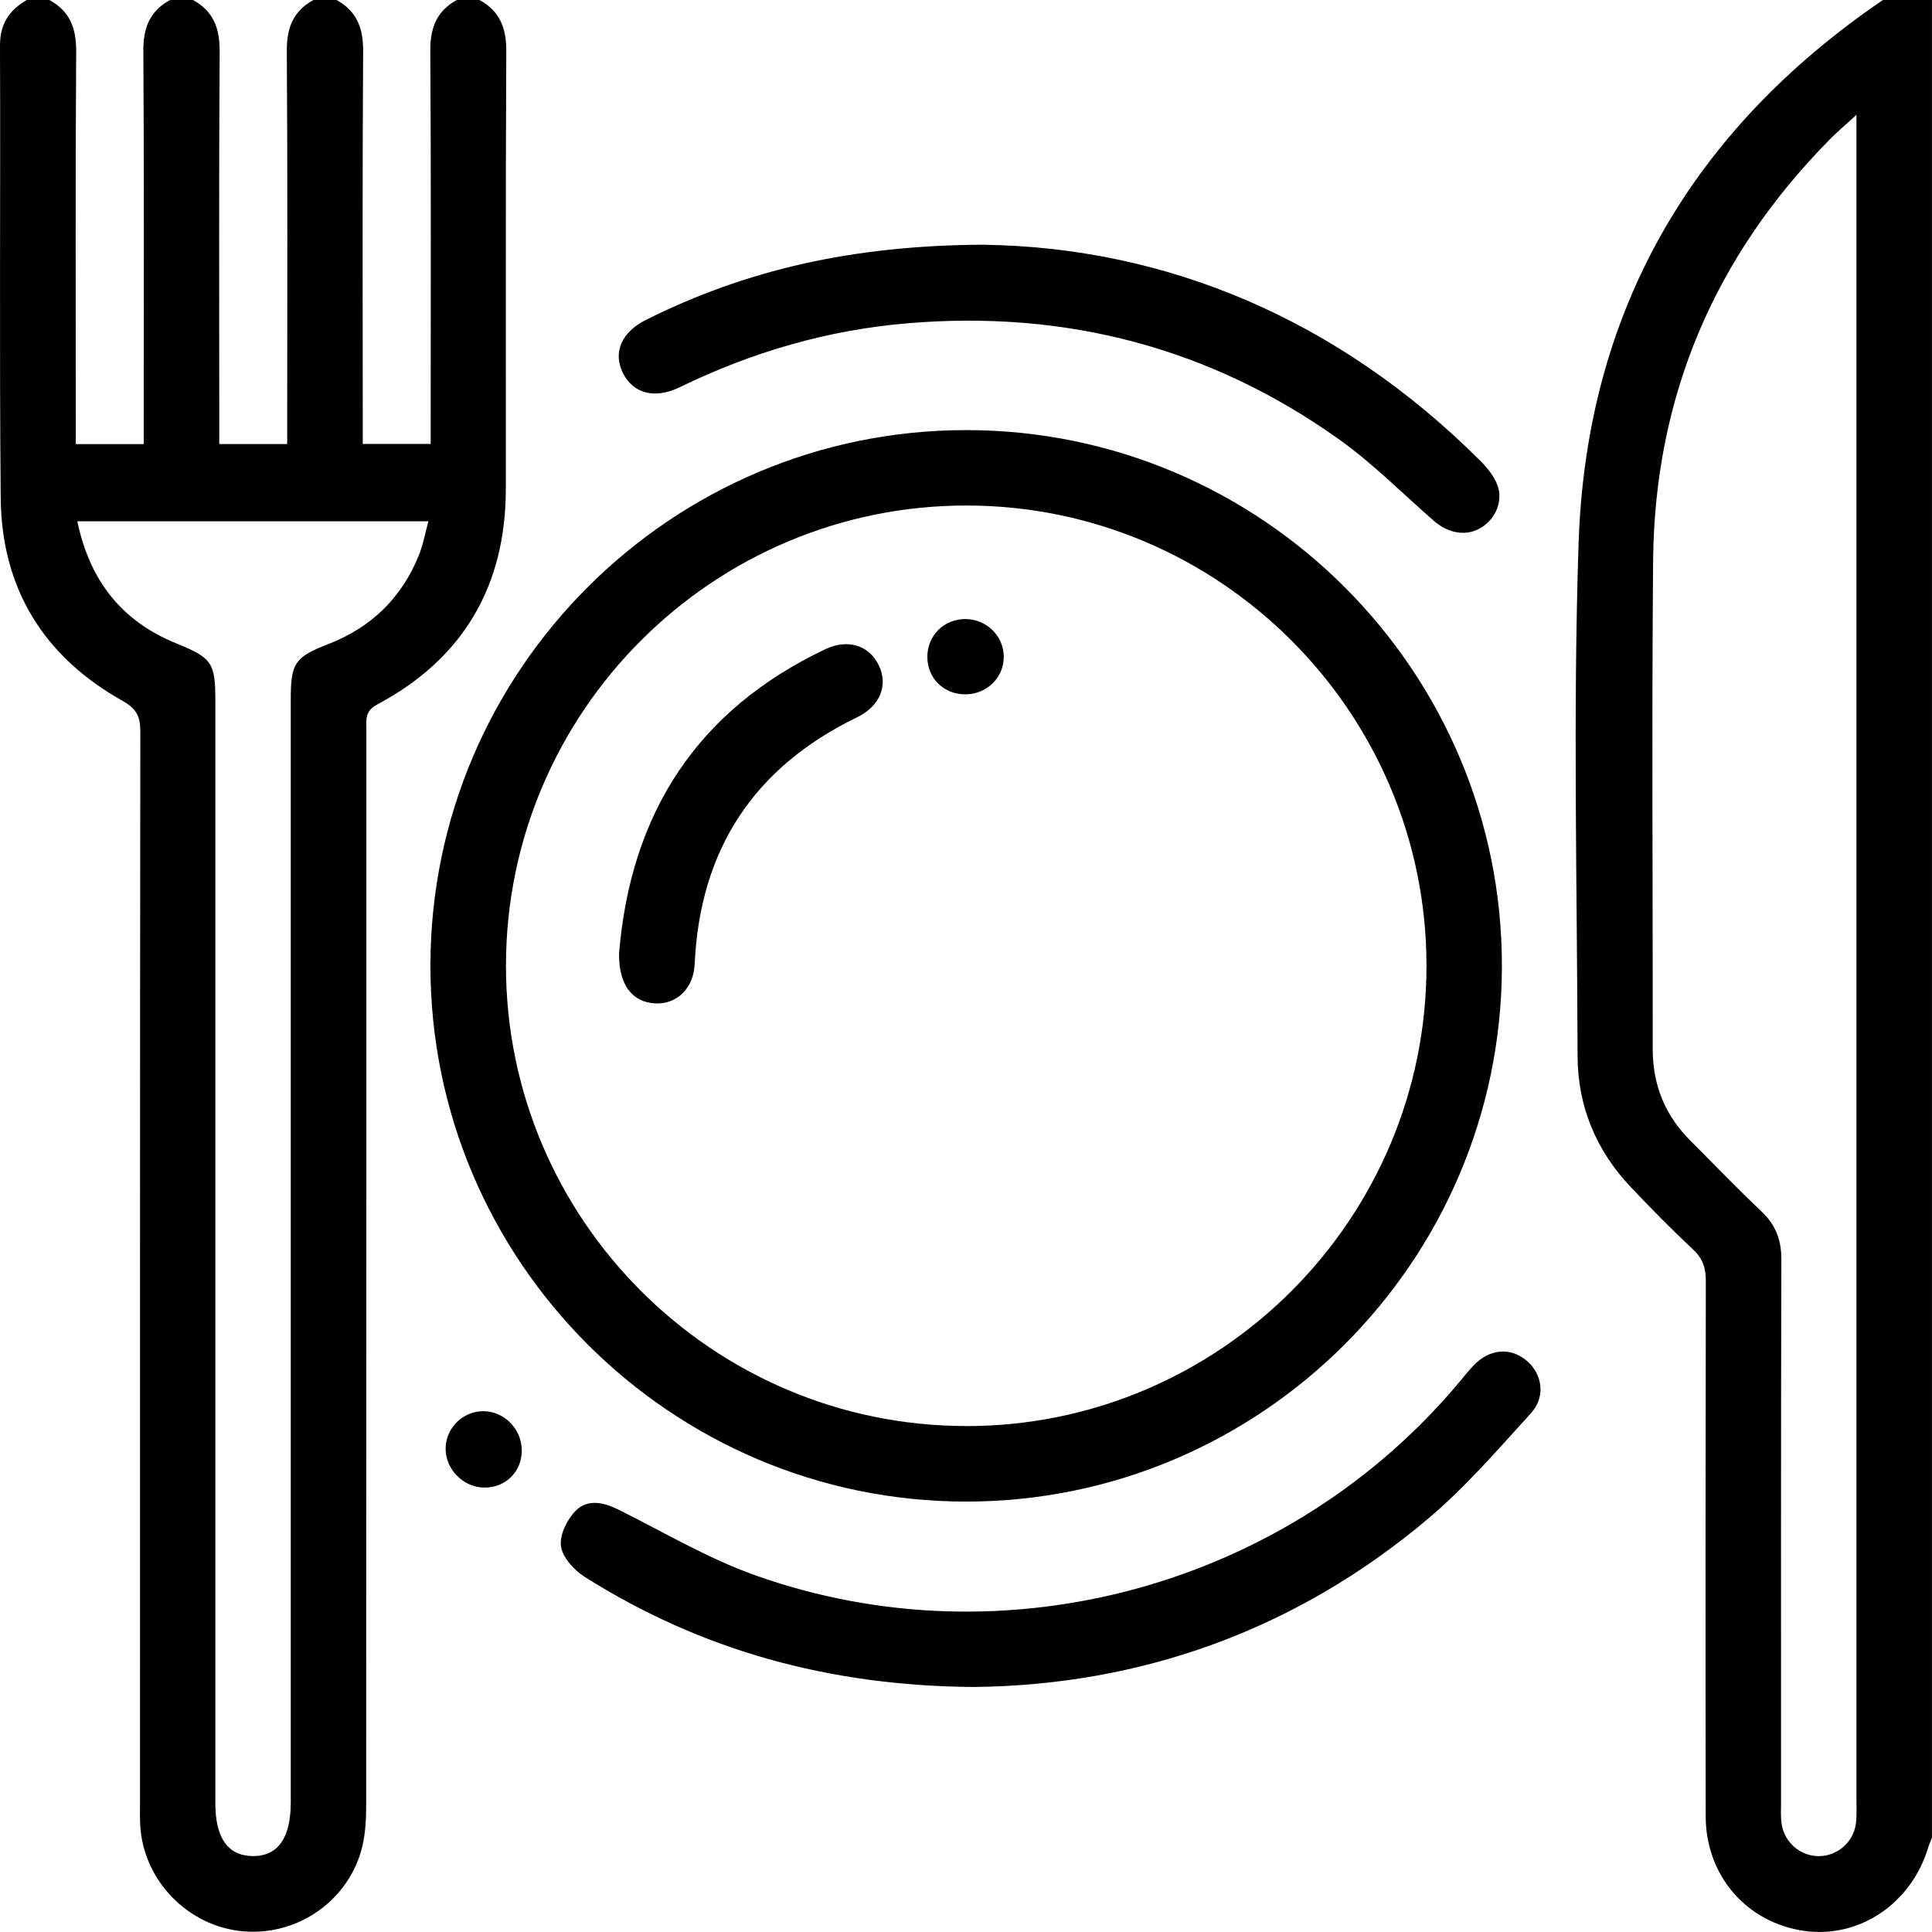
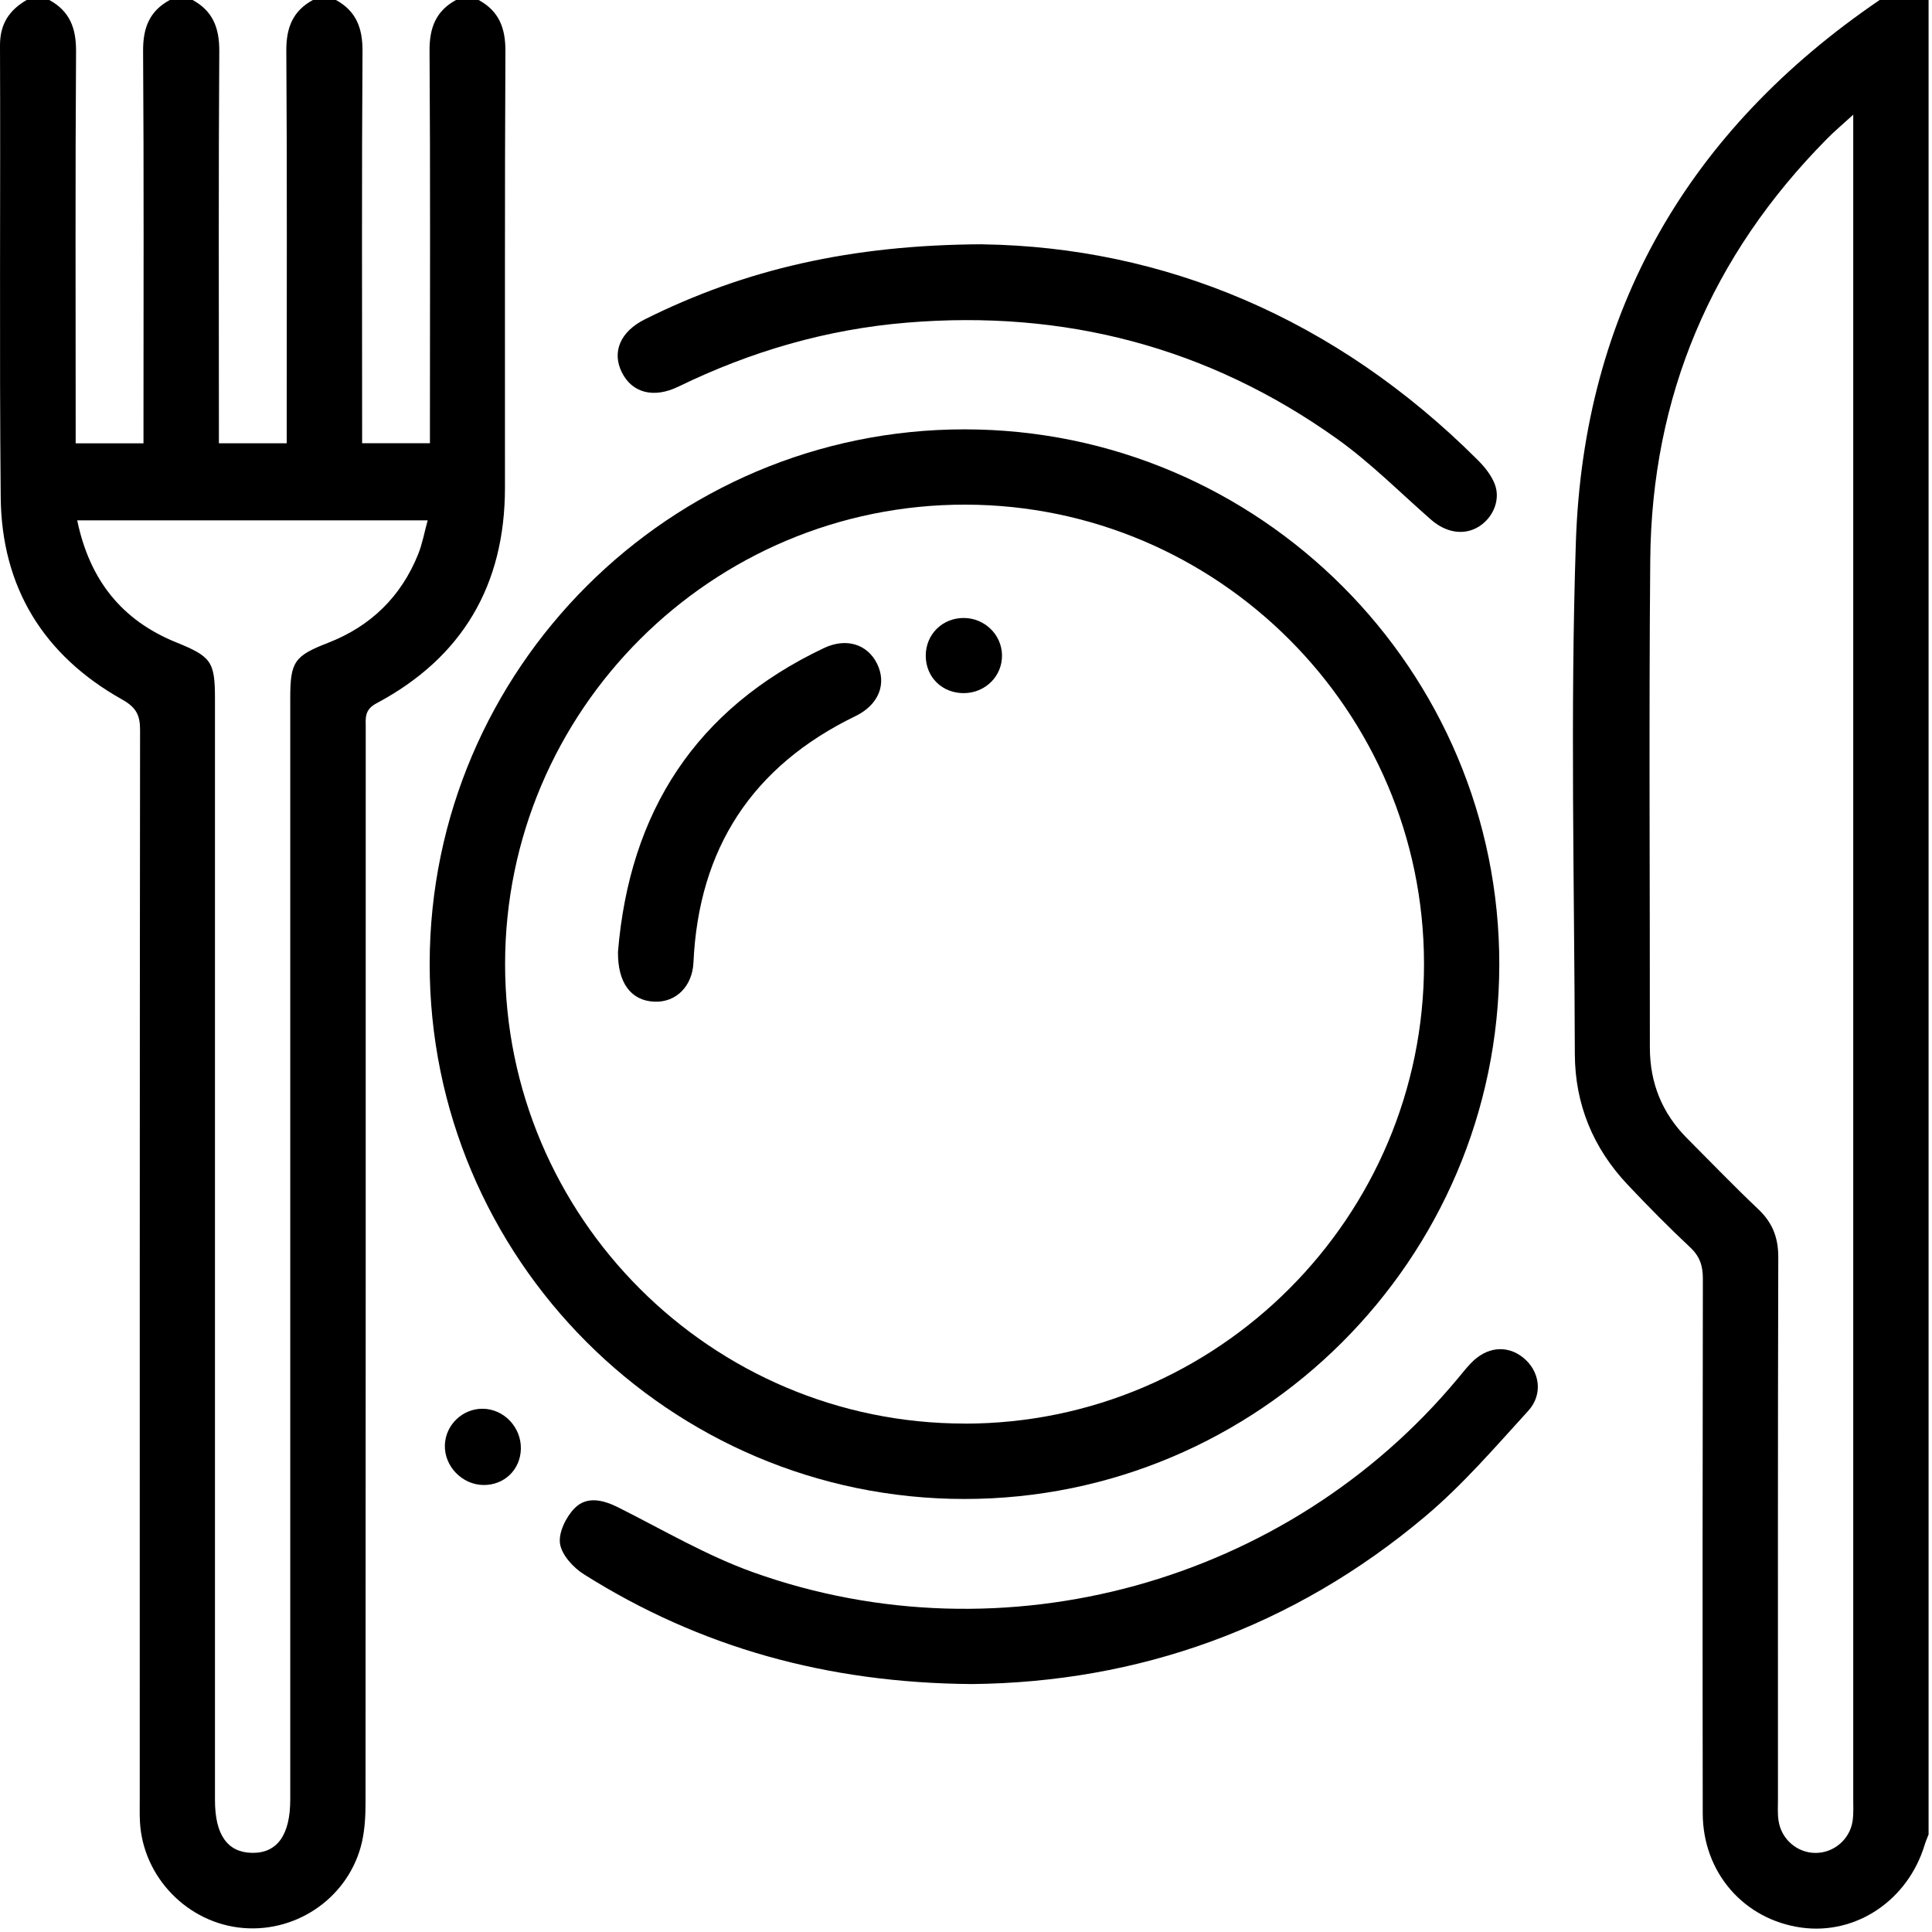
- <svg xmlns="http://www.w3.org/2000/svg" id="Layer_2" viewBox="0 0 299.48 299.47">
-   <defs>
-     <style>.cls-1{stroke-width:0px;}</style>
-   </defs>
-   <g id="Layer_1-2">
-     <g id="pcFAke.tif">
-       <path class="cls-1" d="m74.32,0c3.17,1.72,4.18,4.36,4.16,7.95-.12,22.6-.05,45.21-.07,67.81-.01,15.09-6.61,26.35-19.95,33.45-1.92,1.02-1.67,2.33-1.67,3.82,0,55.63,0,111.26-.03,166.9,0,2.03-.11,4.11-.55,6.08-1.91,8.38-9.85,14.08-18.44,13.37-8.62-.71-15.61-7.91-16.04-16.54-.06-1.17-.03-2.34-.03-3.51,0-55.34-.01-110.68.05-166.02,0-2.31-.65-3.48-2.75-4.67C6.77,101.79.25,91.22.11,77.22-.11,53.84.09,30.45,0,7.07-.01,3.71,1.43,1.58,4.14,0h3.51c3.17,1.72,4.18,4.36,4.16,7.95-.13,19.29-.06,38.59-.06,57.88,0,1.02,0,2.04,0,3.01h10.53v-3.31c0-19.2.07-38.4-.06-57.59-.03-3.6.98-6.23,4.16-7.95h3.51c3.17,1.72,4.18,4.36,4.16,7.95-.13,19.29-.06,38.59-.06,57.88,0,1.02,0,2.04,0,3.01h10.53c0-1.21,0-2.26,0-3.31,0-19.2.07-38.4-.06-57.59-.03-3.6.98-6.23,4.16-7.95h3.51c3.17,1.72,4.18,4.36,4.16,7.95-.13,19.29-.06,38.59-.06,57.88,0,1.02,0,2.04,0,3.01h10.53c0-1.2,0-2.26,0-3.31,0-19.2.07-38.4-.06-57.59-.03-3.6.98-6.23,4.16-7.95h3.51ZM11.99,80.81c1.93,9.26,6.92,15.49,15.31,18.91,5.49,2.23,6.08,2.96,6.08,8.77,0,57.01,0,114.02,0,171.03,0,5.37,1.93,8.12,5.74,8.19,3.92.07,5.95-2.76,5.95-8.28,0-57.01,0-114.02,0-171.03,0-5.67.65-6.55,5.89-8.59,6.6-2.57,11.3-7.14,13.96-13.72.66-1.63.97-3.41,1.49-5.29H11.99Z" />
-       <path class="cls-1" d="m299.48,284.82c-.2.54-.44,1.07-.61,1.62-2.6,8.62-10.64,14.04-19.12,12.88-8.94-1.23-15.34-8.53-15.35-17.77-.04-27.66-.03-55.33.02-82.99,0-1.99-.46-3.45-1.95-4.85-3.34-3.13-6.56-6.39-9.7-9.72-5.39-5.69-8.21-12.53-8.23-20.34-.07-26.5-.72-53.01.16-79.48,1.2-35.89,17.47-63.94,47.17-84.17h7.6v284.82Zm-11.7-267.02c-1.74,1.59-3,2.64-4.14,3.81-17.89,18.1-27.17,39.9-27.39,65.33-.22,25.24-.04,50.48-.06,75.71,0,5.55,1.92,10.26,5.84,14.17,3.65,3.65,7.23,7.38,10.98,10.93,2.22,2.09,3.13,4.42,3.12,7.49-.08,28.06-.05,56.13-.05,84.19,0,1.07-.07,2.16.08,3.21.4,2.96,2.95,5.13,5.85,5.08,2.79-.04,5.24-2.12,5.66-4.96.17-1.15.1-2.33.1-3.5,0-85.85,0-171.69,0-257.54v-3.92Z" />
-       <path class="cls-1" d="m149.77,66.67c45.82,0,83.13,37.37,83.04,83.19-.09,45.7-37.35,82.9-83.05,82.9-45.81,0-83.12-37.39-83.04-83.2.08-45.7,37.34-82.89,83.04-82.89Zm.02,154.39c39.34,0,71.38-32.11,71.33-71.45-.05-39.23-32-71.19-71.22-71.25-39.36-.06-71.44,31.95-71.47,71.29-.03,39.34,32.03,71.41,71.37,71.4Z" />
-       <path class="cls-1" d="m150.89,261.5c-22.49-.18-42.21-5.7-60.2-17.03-1.66-1.04-3.46-3-3.73-4.76-.26-1.72.92-4.14,2.25-5.5,1.87-1.92,4.39-1.34,6.77-.15,6.95,3.48,13.72,7.49,20.99,10.09,38.86,13.89,82.94,1.63,109.33-30.02.69-.82,1.35-1.67,2.09-2.44,2.43-2.56,5.58-2.9,8.1-.9,2.58,2.05,3.2,5.68.8,8.3-5.11,5.6-10.11,11.42-15.88,16.29-20.66,17.44-44.75,25.86-70.51,26.12Z" />
-       <path class="cls-1" d="m152.57,37.94c28.06.41,54.78,11.41,76.87,33.47,1.08,1.07,2.12,2.36,2.66,3.75.95,2.44-.26,5.23-2.45,6.6-2.3,1.44-5.12.98-7.48-1.1-4.83-4.23-9.39-8.84-14.6-12.55-19.97-14.23-42.32-20.04-66.75-18.01-12.48,1.03-24.25,4.47-35.47,9.93-3.84,1.87-7.2.99-8.79-2.21-1.58-3.19-.24-6.34,3.62-8.26,15.51-7.73,31.95-11.54,52.39-11.63Z" />
-       <path class="cls-1" d="m75.06,230.59c-3.31-.04-6.09-2.92-5.98-6.21.1-3.13,2.75-5.66,5.88-5.63,3.3.03,6,2.89,5.92,6.25-.08,3.22-2.58,5.63-5.81,5.59Z" />
-       <path class="cls-1" d="m95.96,147.78c1.8-21.71,12.07-37.71,31.98-47.15,3.49-1.65,6.76-.59,8.25,2.43,1.54,3.12.26,6.38-3.34,8.13-16.01,7.76-24.36,20.52-25.17,38.27-.17,3.7-2.72,6.22-6.06,6.08-3.68-.15-5.72-2.97-5.66-7.76Z" />
-       <path class="cls-1" d="m143.75,101.81c0-3.32,2.61-5.89,5.96-5.85,3.19.04,5.8,2.57,5.88,5.7.09,3.27-2.53,5.92-5.87,5.97-3.39.04-5.97-2.46-5.97-5.81Z" />
-     </g>
-   </g>
+ <svg xmlns="http://www.w3.org/2000/svg" width="auto" height="auto" viewBox="0 0 300 300" fill="currentcolor">
+   <path d="M74.32 1.22003e-06C77.49 1.72 78.5 4.36 78.48 7.95C78.36 30.55 78.43 53.16 78.41 75.76C78.4 90.85 71.8 102.11 58.46 109.21C56.54 110.23 56.79 111.54 56.79 113.03C56.79 168.66 56.79 224.29 56.76 279.93C56.76 281.96 56.65 284.04 56.21 286.01C54.3 294.39 46.36 300.09 37.77 299.38C29.15 298.67 22.16 291.47 21.73 282.84C21.67 281.67 21.7 280.5 21.7 279.33C21.7 223.99 21.69 168.65 21.75 113.31C21.75 111 21.1 109.83 19 108.64C6.77 101.79 0.25 91.22 0.11 77.22C-0.11 53.84 0.09 30.45 -9.30363e-06 7.07C-0.01 3.71 1.43 1.58 4.14 1.22003e-06H7.65C10.82 1.72 11.83 4.36 11.81 7.95C11.68 27.24 11.75 46.54 11.75 65.83C11.75 66.85 11.75 67.87 11.75 68.84H22.28V65.53C22.28 46.33 22.35 27.13 22.22 7.94C22.19 4.34 23.2 1.71 26.38 -0.01H29.89C33.06 1.71 34.07 4.35 34.05 7.94C33.92 27.23 33.99 46.53 33.99 65.82C33.99 66.84 33.99 67.86 33.99 68.83H44.52C44.52 67.62 44.52 66.57 44.52 65.52C44.52 46.32 44.59 27.12 44.46 7.93C44.43 4.33 45.44 1.7 48.62 -0.02H52.13C55.3 1.7 56.31 4.34 56.29 7.93C56.16 27.22 56.23 46.52 56.23 65.81C56.23 66.83 56.23 67.85 56.23 68.82H66.76C66.76 67.62 66.76 66.56 66.76 65.51C66.76 46.31 66.83 27.11 66.7 7.92C66.67 4.32 67.68 1.69 70.86 -0.03H74.37L74.32 1.22003e-06ZM11.99 80.81C13.92 90.07 18.91 96.3 27.3 99.72C32.79 101.95 33.38 102.68 33.38 108.49C33.38 165.5 33.38 222.51 33.38 279.52C33.38 284.89 35.31 287.64 39.12 287.71C43.04 287.78 45.07 284.95 45.07 279.43C45.07 222.42 45.07 165.41 45.07 108.4C45.07 102.73 45.72 101.85 50.96 99.81C57.56 97.24 62.26 92.67 64.92 86.09C65.58 84.46 65.89 82.68 66.41 80.8H11.99V80.81Z" fill="currentcolor" />
+   <path d="M299.48 284.82C299.28 285.36 299.04 285.89 298.87 286.44C296.27 295.06 288.23 300.48 279.75 299.32C270.81 298.09 264.41 290.79 264.4 281.55C264.36 253.89 264.37 226.22 264.42 198.56C264.42 196.57 263.96 195.11 262.47 193.71C259.13 190.58 255.91 187.32 252.77 183.99C247.38 178.3 244.56 171.46 244.54 163.65C244.47 137.15 243.82 110.64 244.7 84.17C245.9 48.28 262.17 20.23 291.87 0H299.47V284.82H299.48ZM287.78 17.8C286.04 19.39 284.78 20.44 283.64 21.61C265.75 39.71 256.47 61.51 256.25 86.94C256.03 112.18 256.21 137.42 256.19 162.65C256.19 168.2 258.11 172.91 262.03 176.82C265.68 180.47 269.26 184.2 273.01 187.75C275.23 189.84 276.14 192.17 276.13 195.24C276.05 223.3 276.08 251.37 276.08 279.43C276.08 280.5 276.01 281.59 276.16 282.64C276.56 285.6 279.11 287.77 282.01 287.72C284.8 287.68 287.25 285.6 287.67 282.76C287.84 281.61 287.77 280.43 287.77 279.26C287.77 193.41 287.77 107.57 287.77 21.72V17.8H287.78Z" fill="currentcolor" />
+   <path d="M149.77 66.67C195.59 66.67 232.9 104.04 232.81 149.86C232.72 195.56 195.46 232.76 149.76 232.76C103.95 232.76 66.64 195.37 66.72 149.56C66.8 103.86 104.06 66.67 149.76 66.67H149.77ZM149.79 221.06C189.13 221.06 221.17 188.95 221.12 149.61C221.07 110.38 189.12 78.42 149.9 78.36C110.54 78.3 78.46 110.31 78.43 149.65C78.4 188.99 110.46 221.06 149.8 221.05L149.79 221.06Z" fill="currentcolor" />
+   <path d="M150.89 261.5C128.4 261.32 108.68 255.8 90.69 244.47C89.03 243.43 87.23 241.47 86.96 239.71C86.7 237.99 87.88 235.57 89.21 234.21C91.08 232.29 93.6 232.87 95.98 234.06C102.93 237.54 109.7 241.55 116.97 244.15C155.83 258.04 199.91 245.78 226.3 214.13C226.99 213.31 227.65 212.46 228.39 211.69C230.82 209.13 233.97 208.79 236.49 210.79C239.07 212.84 239.69 216.47 237.29 219.09C232.18 224.69 227.18 230.51 221.41 235.38C200.75 252.82 176.66 261.24 150.9 261.5H150.89Z" fill="currentcolor" />
+   <path d="M152.57 37.94C180.63 38.35 207.35 49.35 229.44 71.41C230.52 72.48 231.56 73.77 232.1 75.16C233.05 77.6 231.84 80.39 229.65 81.76C227.35 83.2 224.53 82.74 222.17 80.66C217.34 76.43 212.78 71.82 207.57 68.11C187.6 53.88 165.25 48.07 140.82 50.1C128.34 51.13 116.57 54.57 105.35 60.03C101.51 61.9 98.15 61.02 96.56 57.82C94.98 54.63 96.32 51.48 100.18 49.56C115.69 41.83 132.13 38.02 152.57 37.93V37.94Z" fill="currentcolor" />
+   <path d="M75.06 230.59C71.75 230.55 68.97 227.67 69.08 224.38C69.18 221.25 71.83 218.72 74.96 218.75C78.26 218.78 80.96 221.64 80.88 225C80.8 228.22 78.3 230.63 75.07 230.59H75.06Z" fill="currentcolor" />
+   <path d="M95.96 147.78C97.76 126.07 108.03 110.07 127.94 100.63C131.43 98.98 134.7 100.04 136.19 103.06C137.73 106.18 136.45 109.44 132.85 111.19C116.84 118.95 108.49 131.71 107.68 149.46C107.51 153.16 104.96 155.68 101.62 155.54C97.94 155.39 95.9 152.57 95.96 147.78Z" fill="currentcolor" />
+   <path d="M143.75 101.81C143.75 98.49 146.36 95.92 149.71 95.96C152.9 96 155.51 98.53 155.59 101.66C155.68 104.93 153.06 107.58 149.72 107.63C146.33 107.67 143.75 105.17 143.75 101.82V101.81Z" fill="currentcolor" />
</svg>
